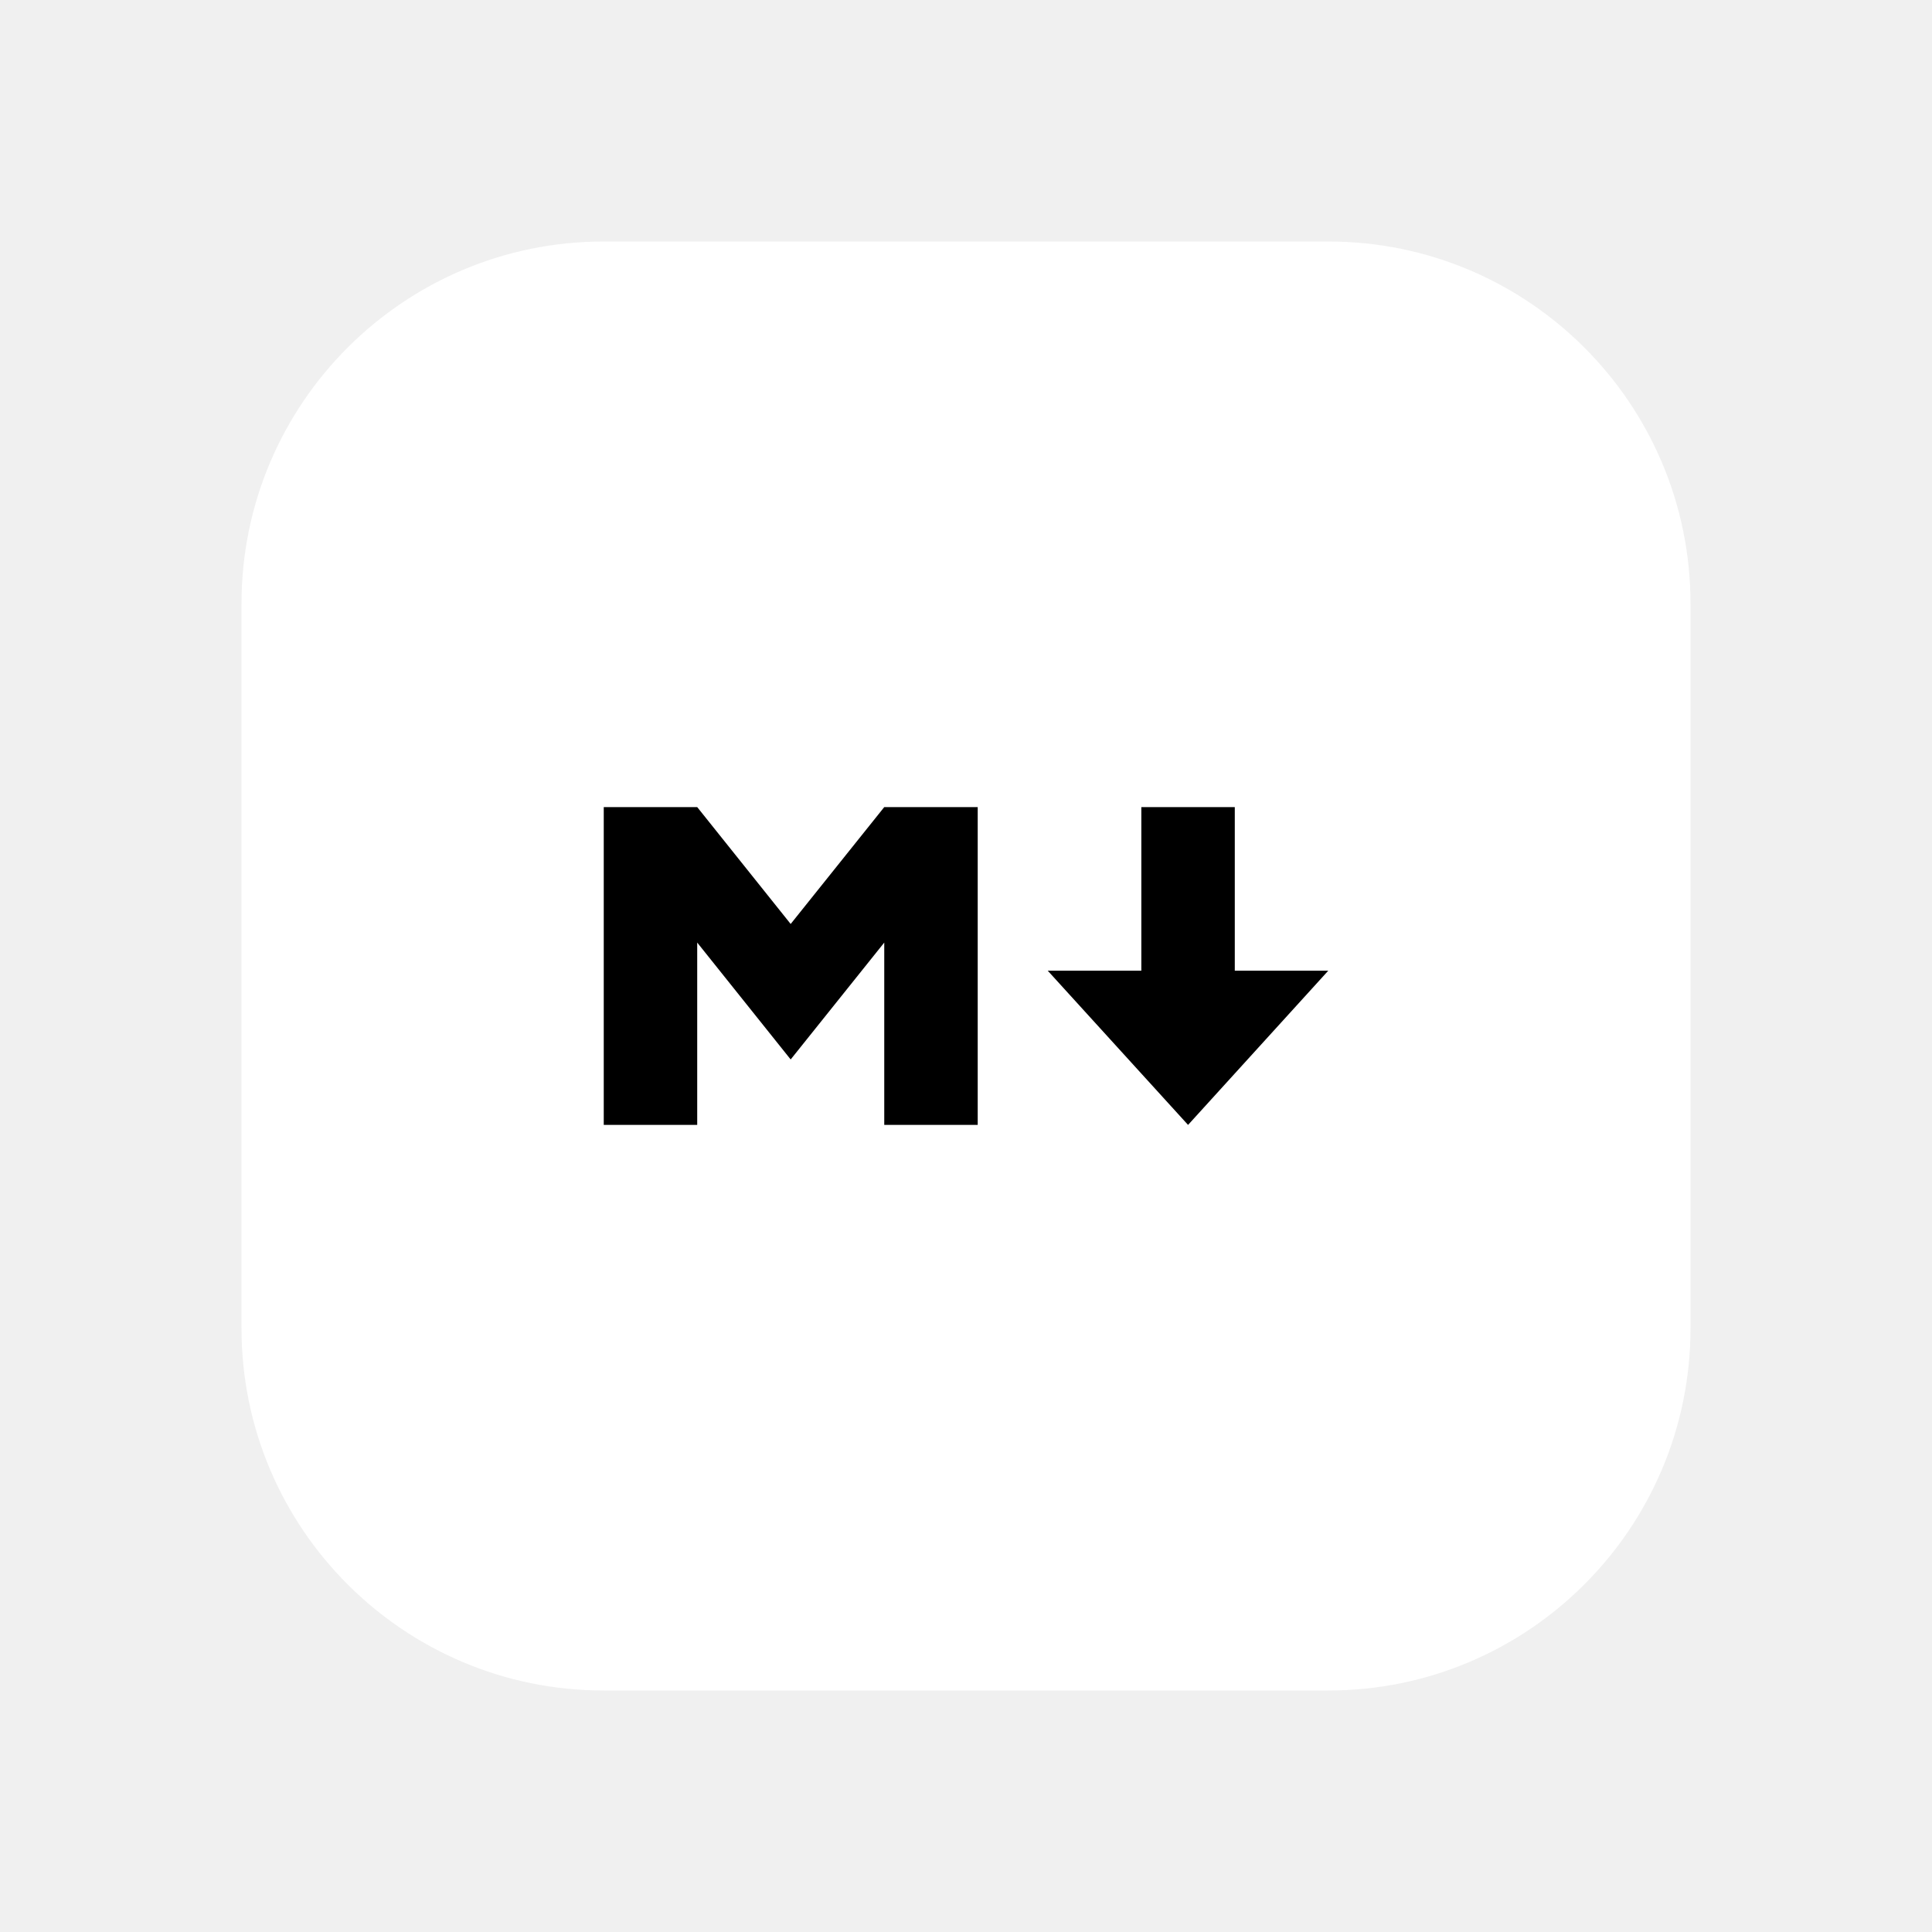
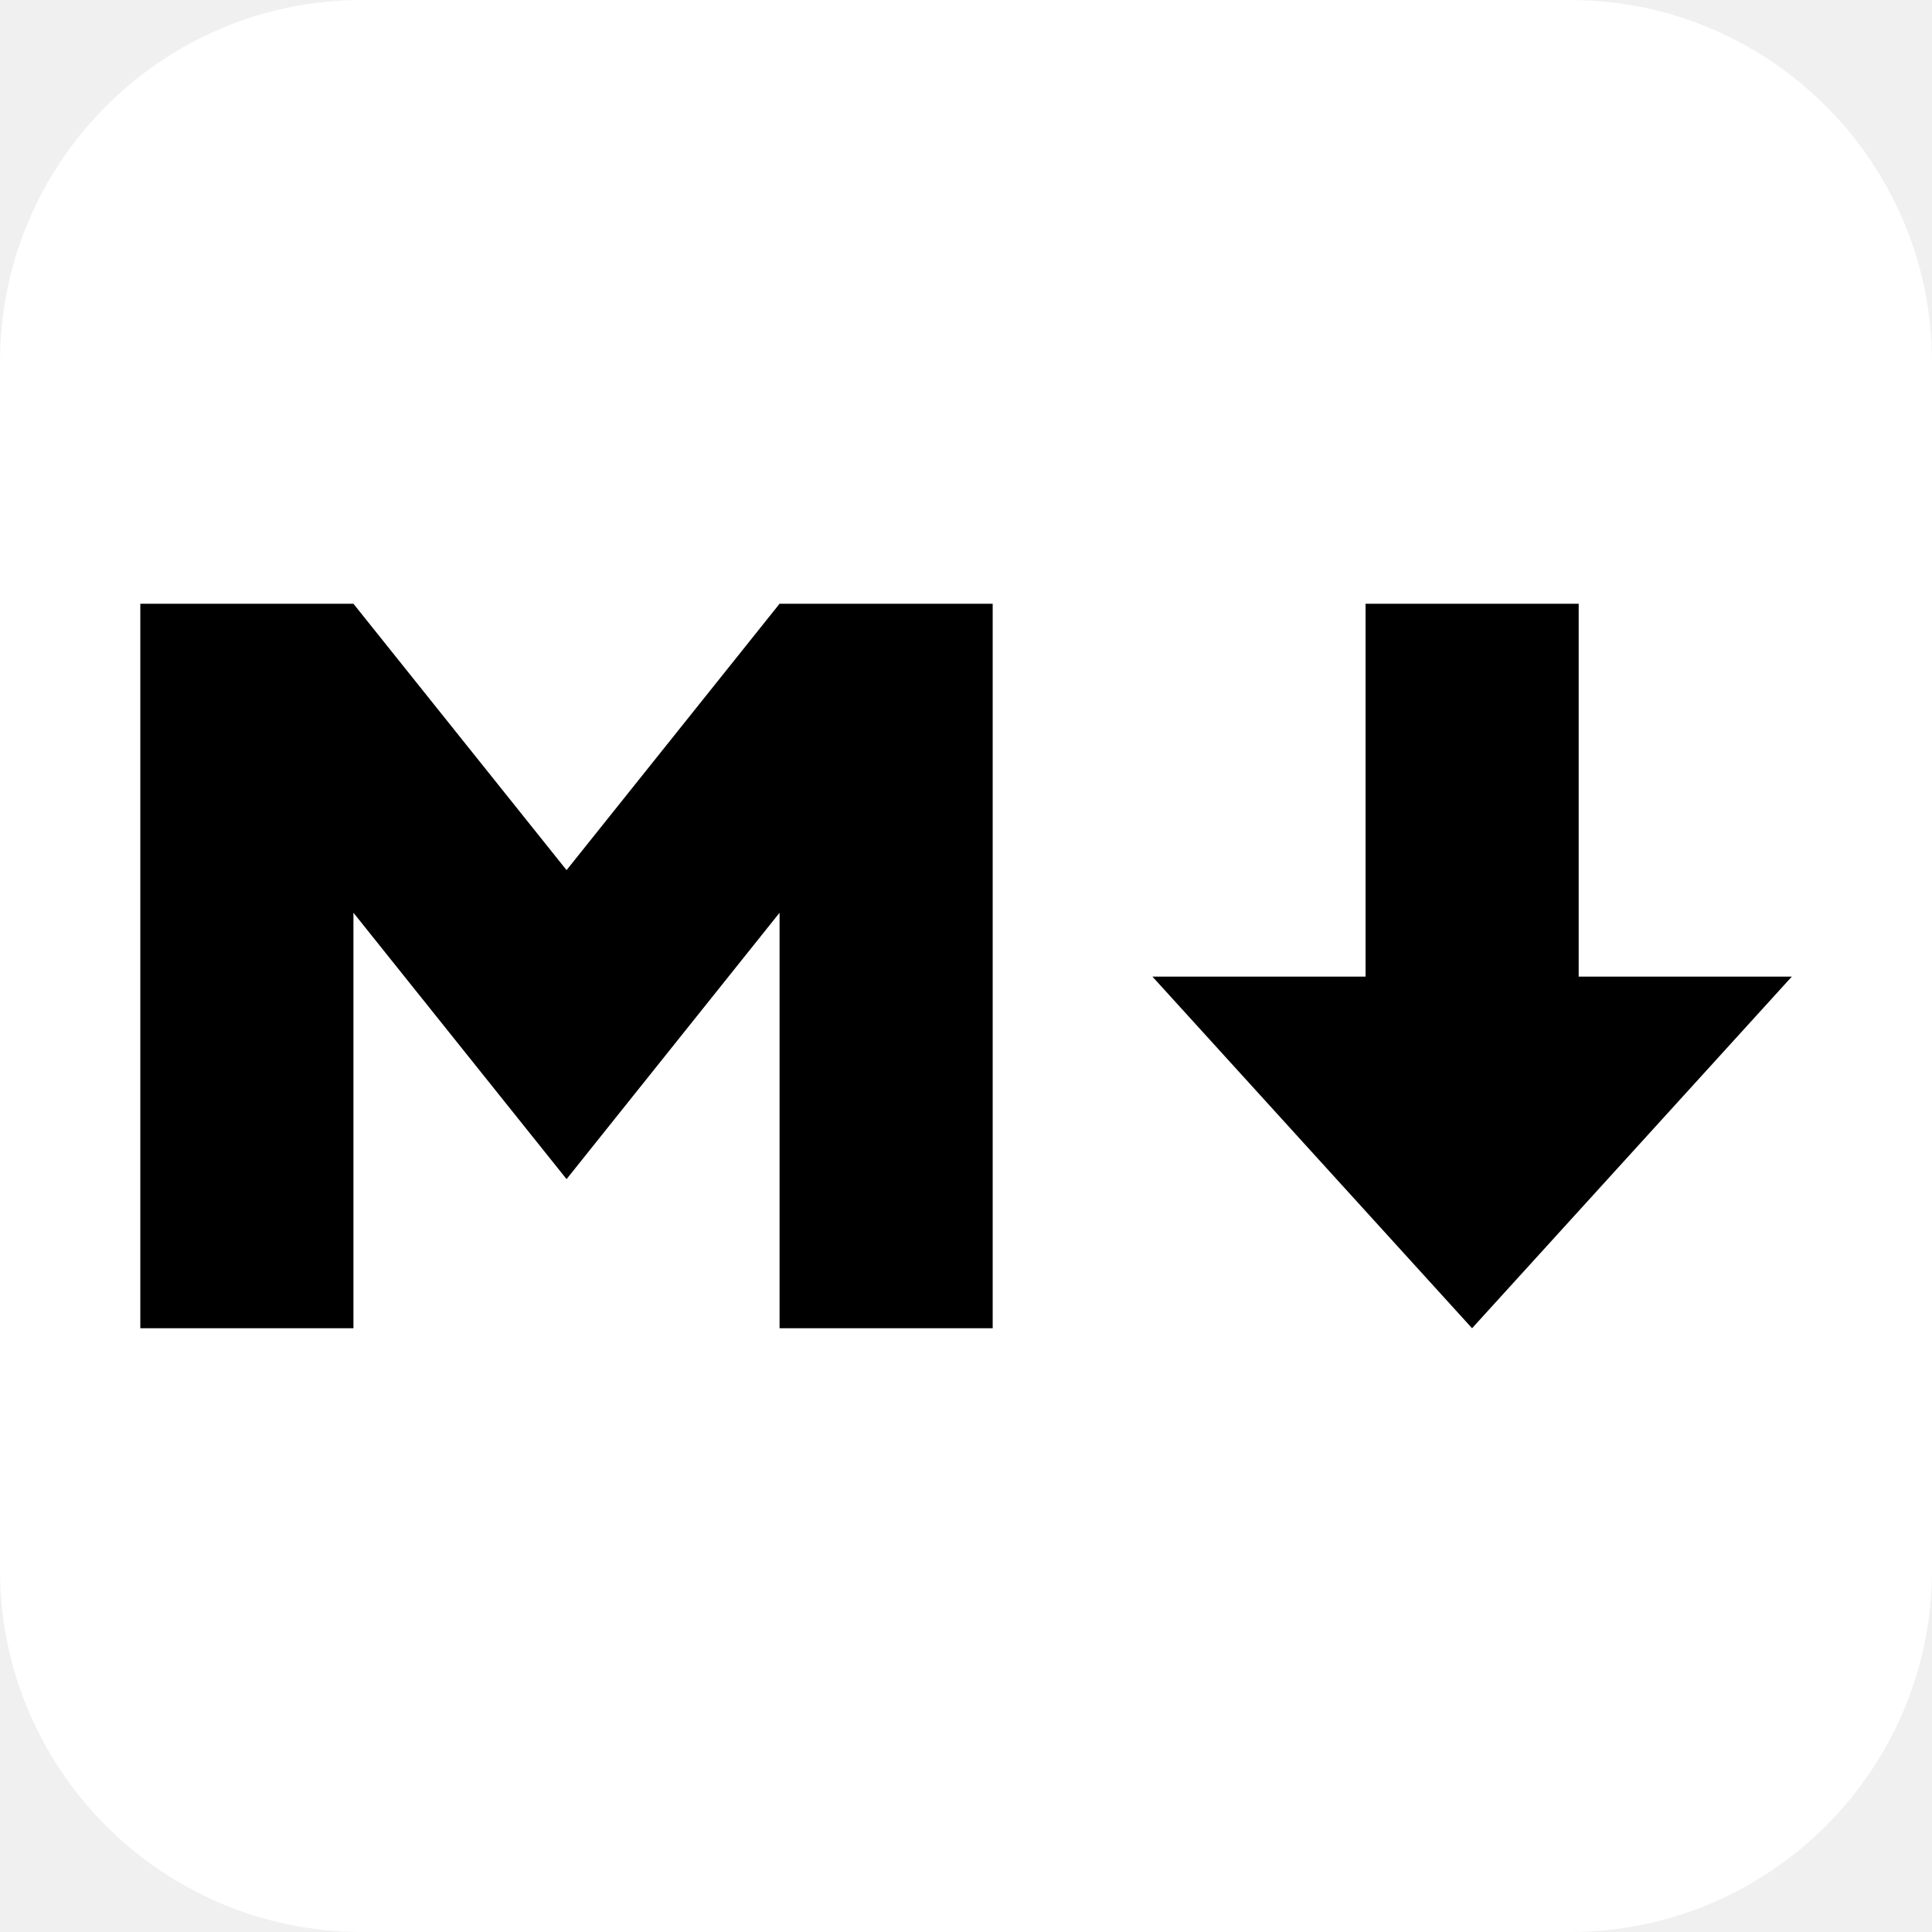
<svg xmlns="http://www.w3.org/2000/svg" width="16" height="16" viewBox="0 0 16 16" fill="none">
-   <rect x="2" y="2" width="12" height="12" rx="3" fill="white" />
-   <path d="M5 9.316V6.684H5.774L6.548 7.652L7.323 6.684H8.097V9.316H7.323V7.806L6.548 8.774L5.774 7.806V9.316H5ZM9.839 9.316L8.677 8.039H9.452V6.684H10.226V8.039H11L9.839 9.316Z" fill="black" />
+   <g clip-path="url(#clip0_157_6026)">
+     <rect width="16" height="16" rx="3" fill="white" />
+     <path d="M1.162 11V5H2.927L4.692 7.206L6.456 5H8.221V11H6.456V7.559L4.692 9.765L2.927 7.559V11H1.162ZM12.191 11L9.544 8.088H11.309V5H13.074V8.088H14.839L12.191 11Z" fill="black" />
+   </g>
+   <defs>
+     <clipPath id="clip0_157_6026">
+       <rect width="16" height="16" fill="white" />
+     </clipPath>
+   </defs>
</svg>
